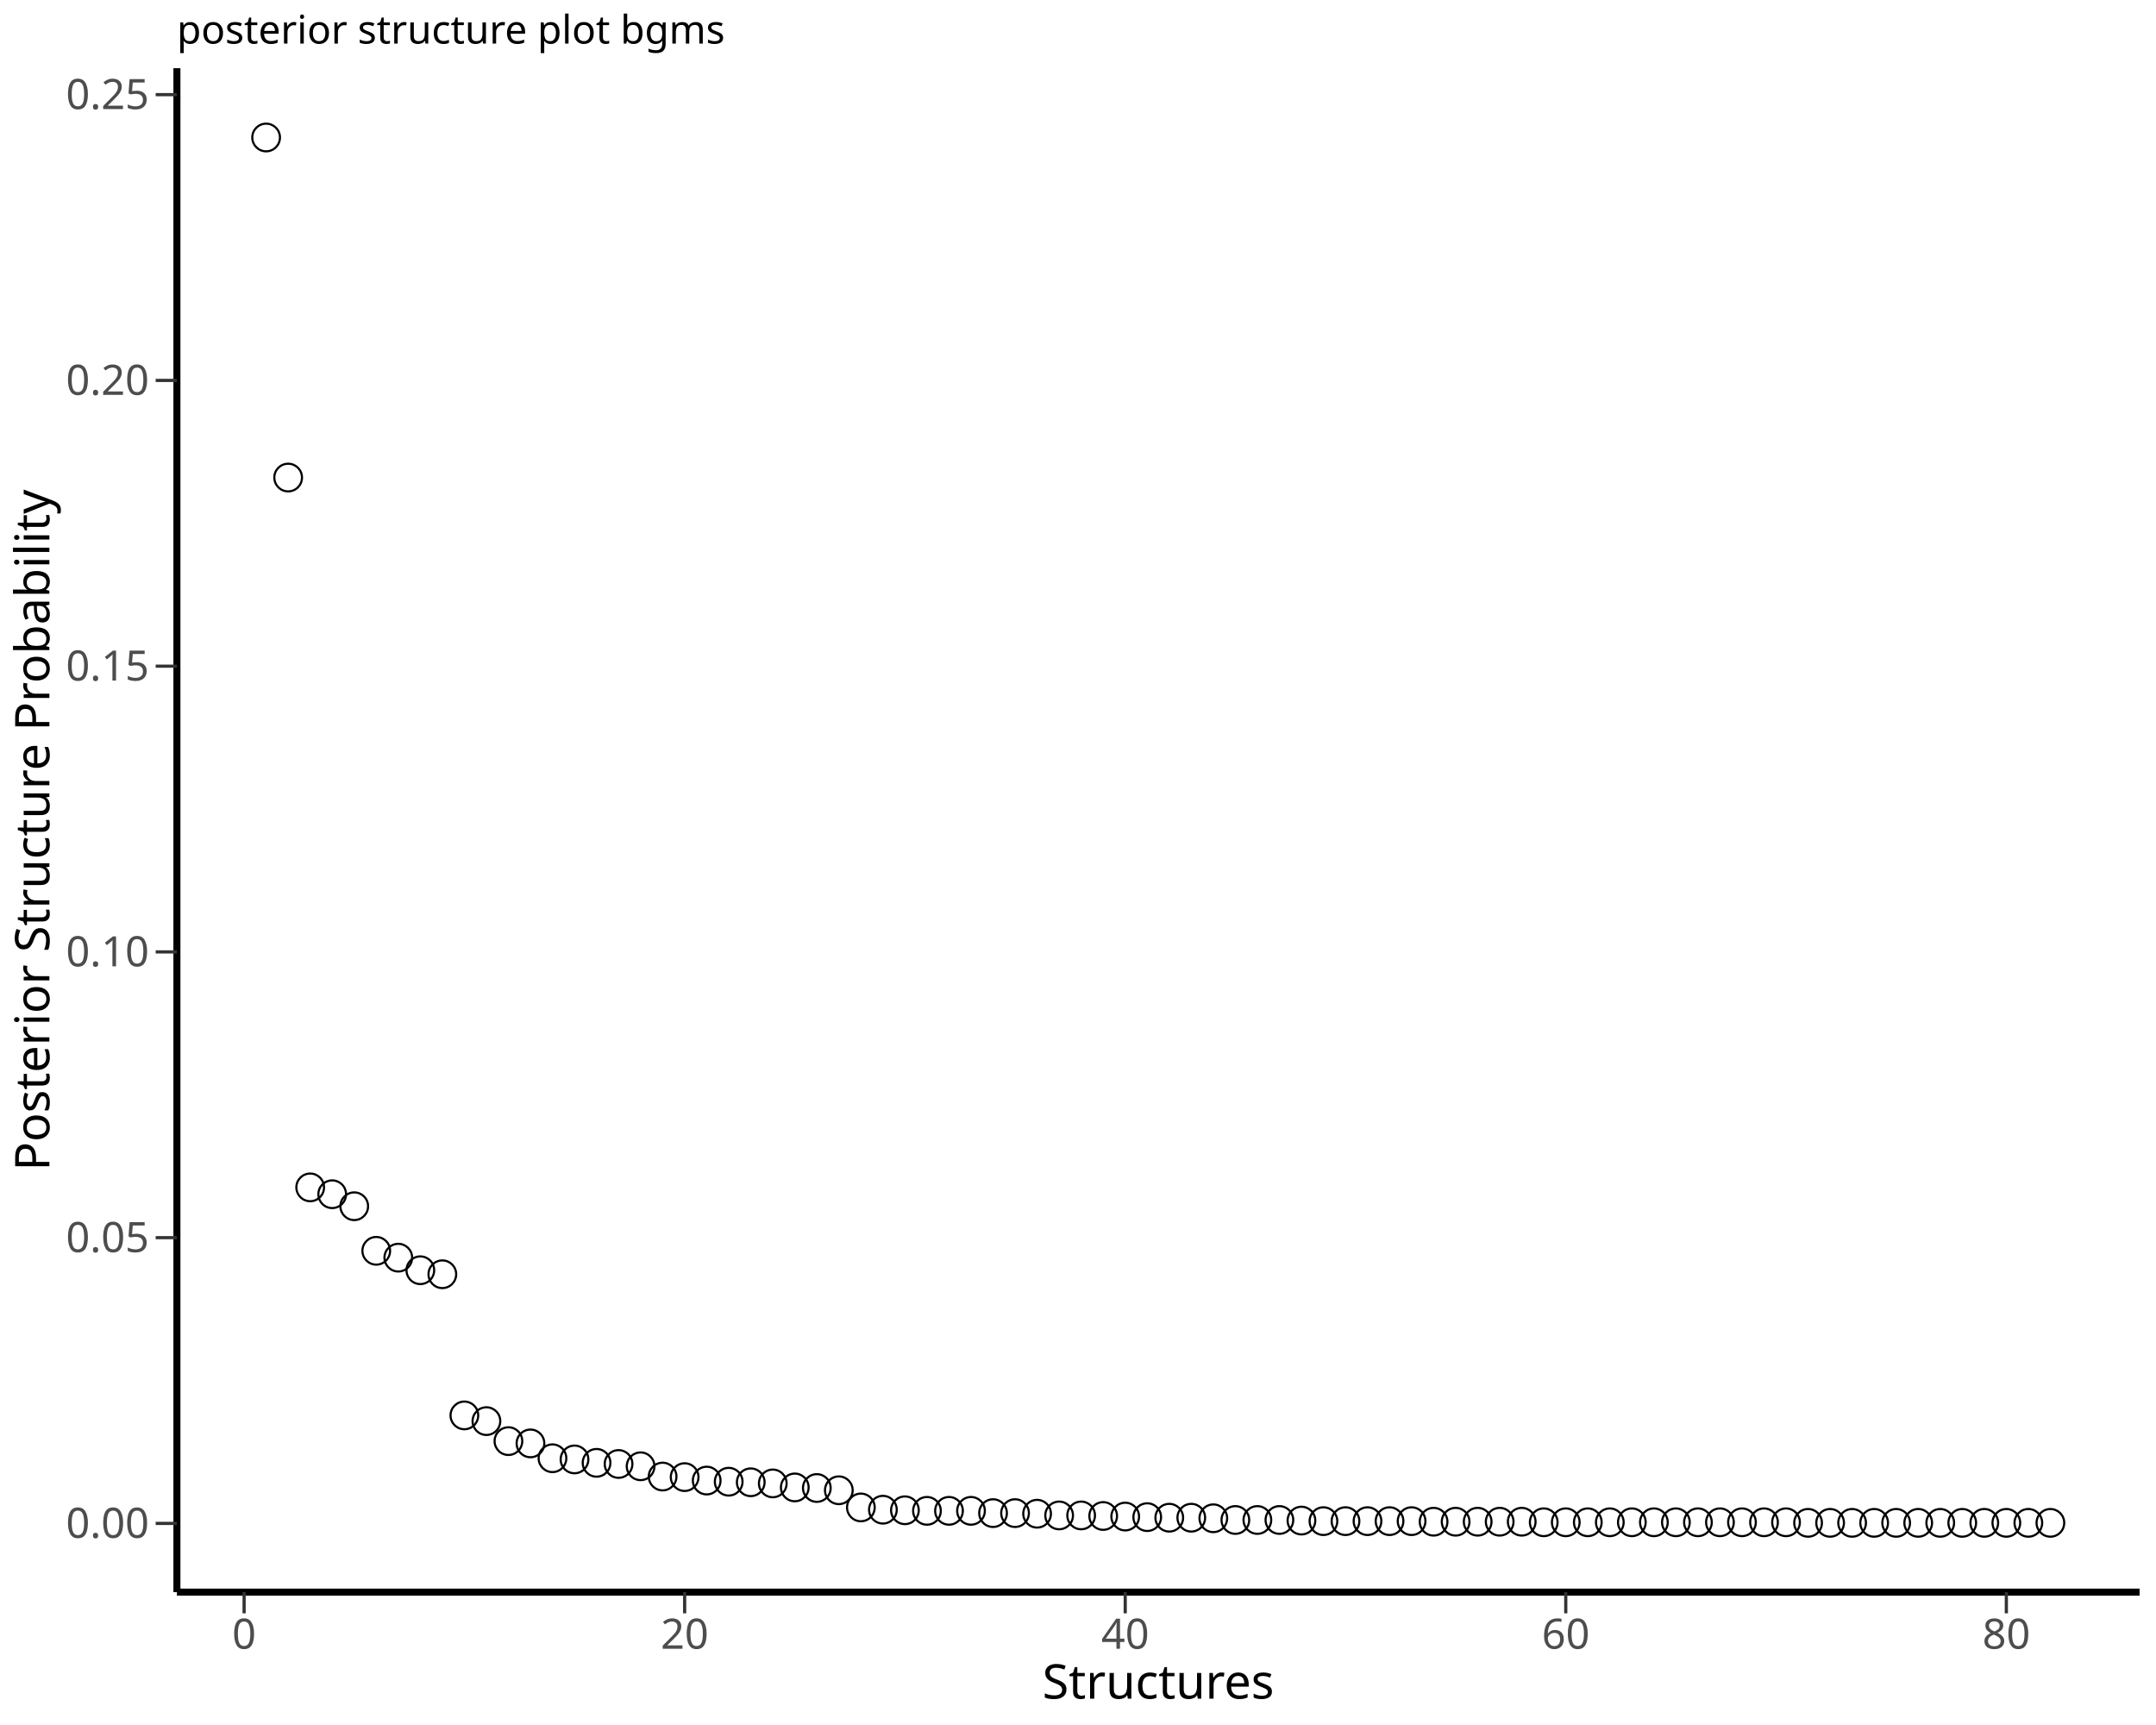
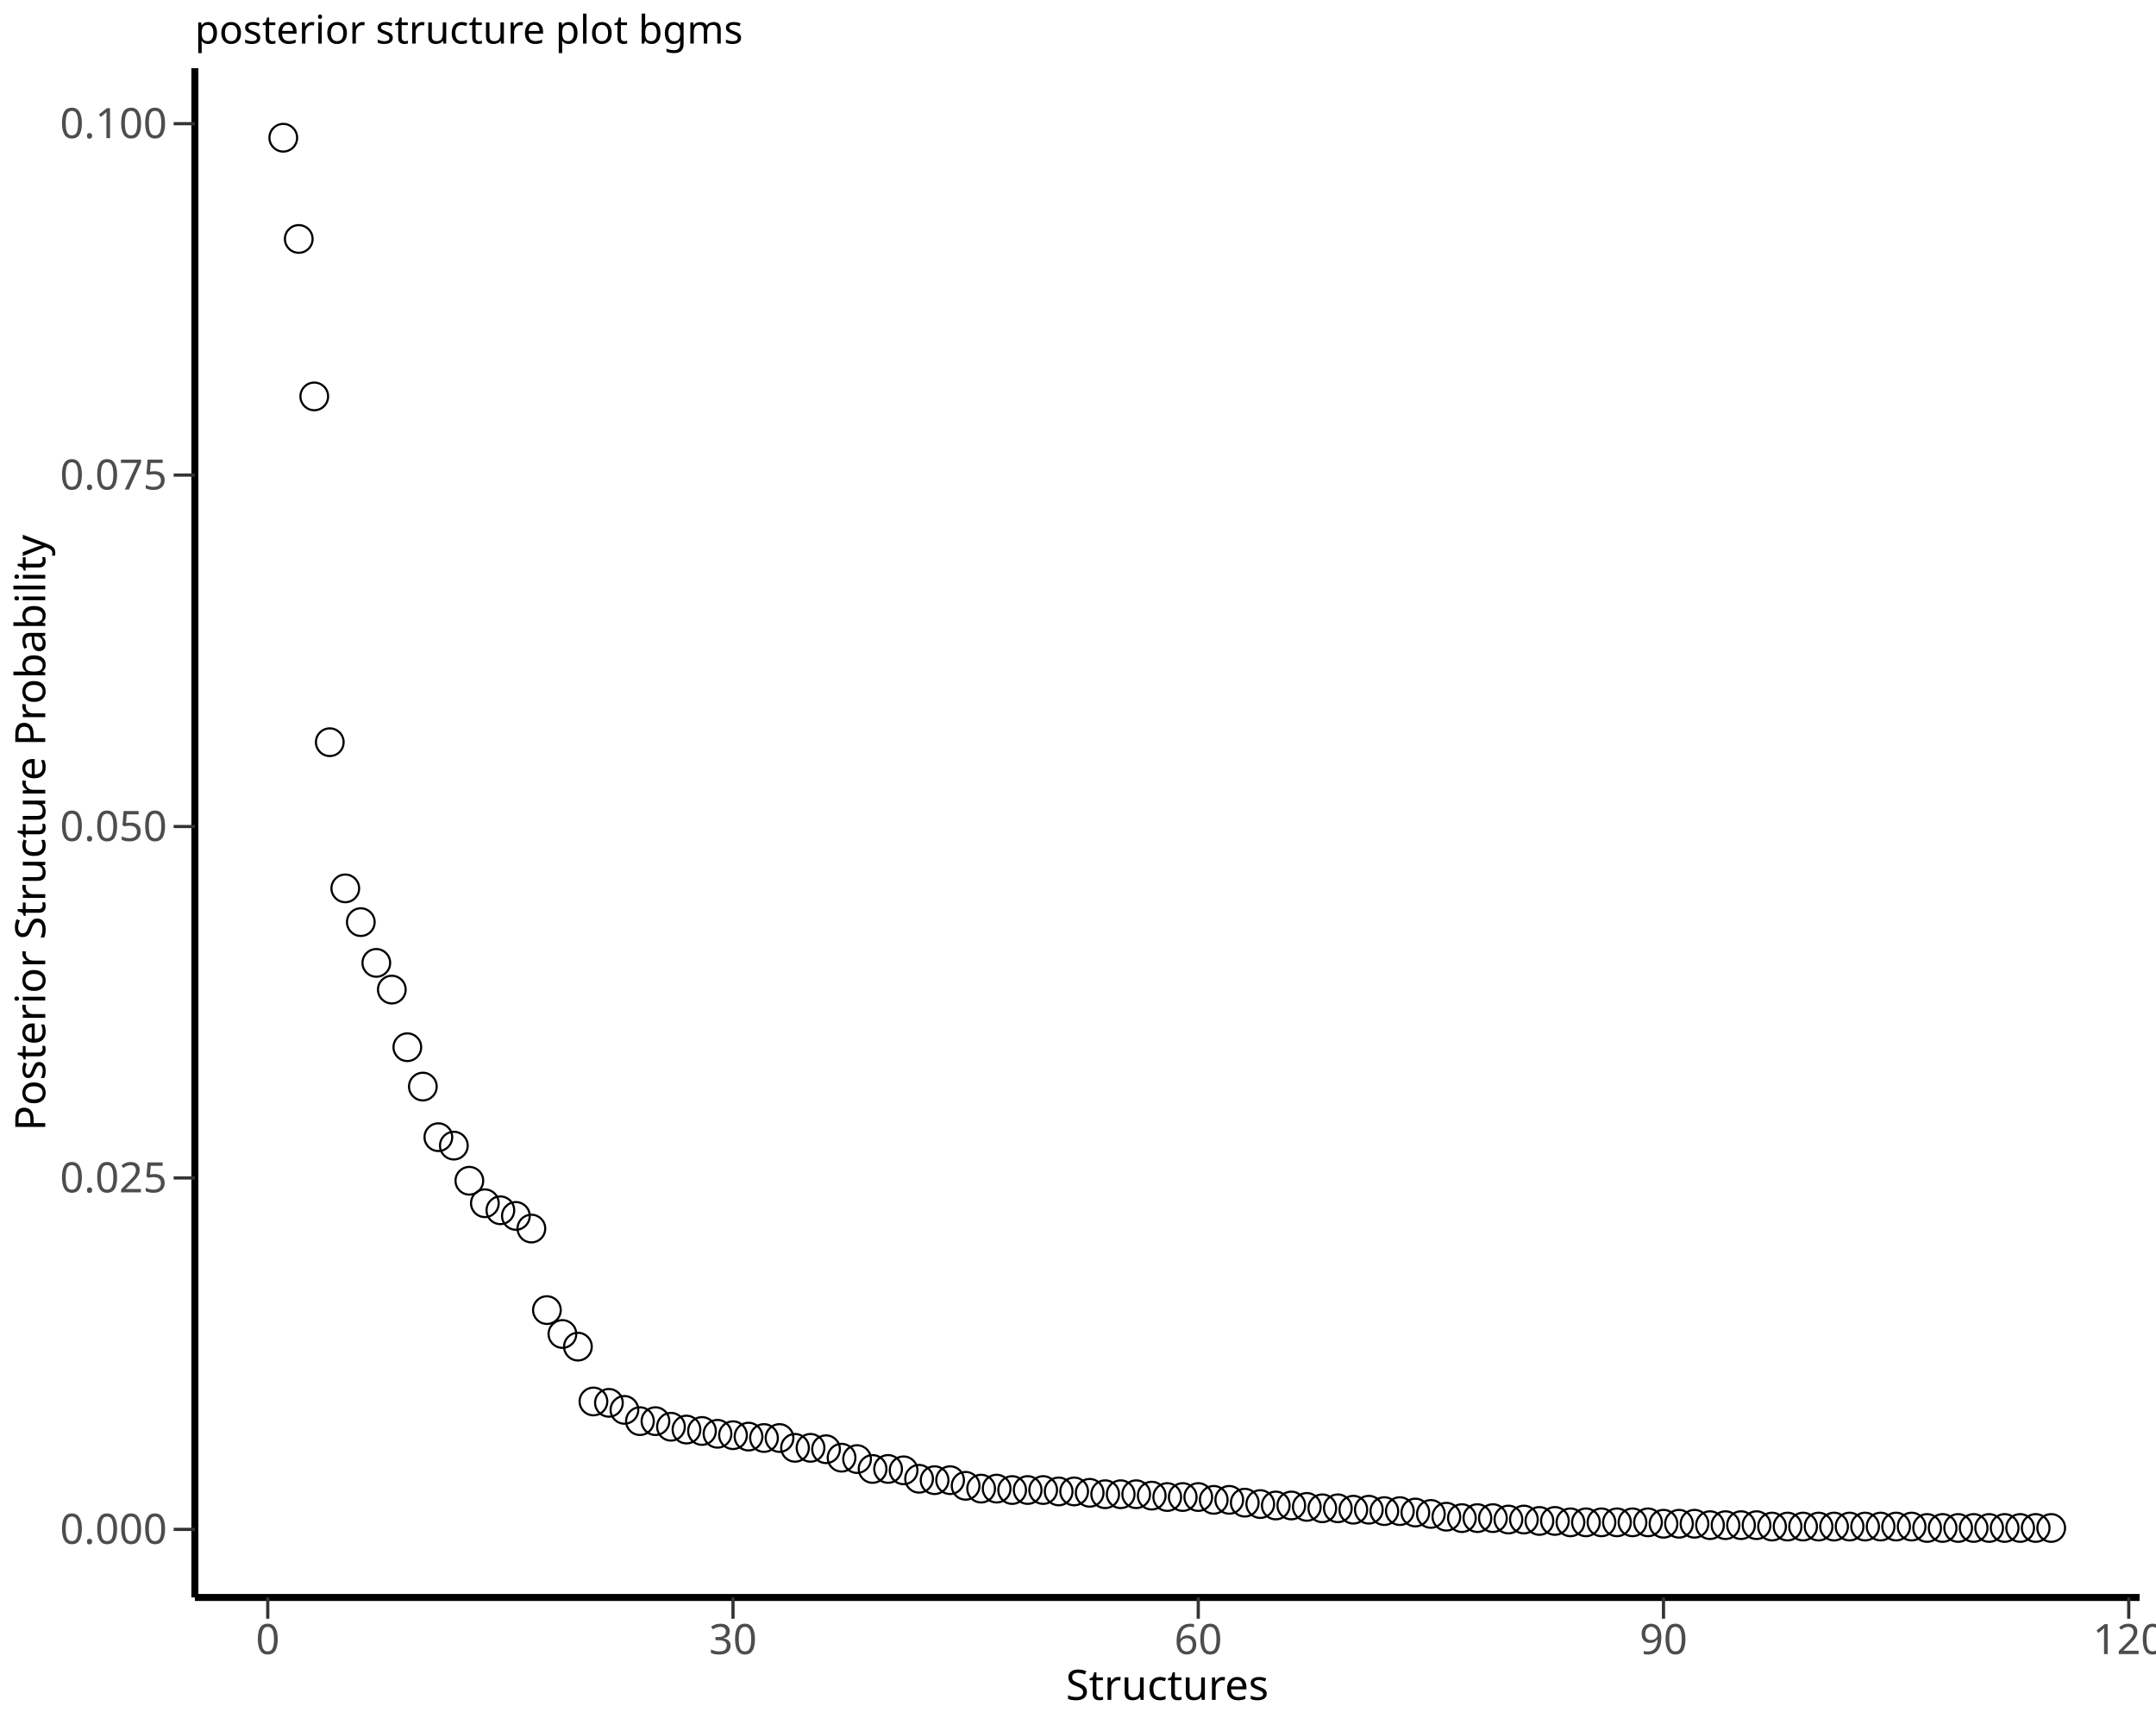
<svg xmlns="http://www.w3.org/2000/svg" class="svglite" data-engine-version="2.0" width="720.00pt" height="576.00pt" viewBox="0 0 720.00 576.00">
  <defs>
    <style type="text/css">
    .svglite line, .svglite polyline, .svglite polygon, .svglite path, .svglite rect, .svglite circle {
      fill: none;
      stroke: #000000;
      stroke-linecap: round;
      stroke-linejoin: round;
      stroke-miterlimit: 10.00;
    }
  </style>
  </defs>
  <rect width="100%" height="100%" style="stroke: none; fill: #FFFFFF;" />
  <defs>
    <clipPath id="cpMC4wMHw3MjAuMDB8MC4wMHw1NzYuMDA=">
      <rect x="0.00" y="0.00" width="720.00" height="576.00" />
    </clipPath>
  </defs>
  <g clip-path="url(#cpMC4wMHw3MjAuMDB8MC4wMHw1NzYuMDA=)">
    <rect x="0.00" y="0.00" width="720.00" height="576.00" style="stroke-width: 1.07; stroke: #FFFFFF; fill: #FFFFFF;" />
  </g>
  <defs>
-     <clipPath id="cpNTkuMDh8NzE0LjUyfDIyLjc4fDUzMS42Mw==">
-       <rect x="59.08" y="22.78" width="655.44" height="508.84" />
+     <clipPath id="cpNjUuMDh8NzE0LjUyfDIyLjc4fDUzMy40Mg==">
+       <rect x="65.08" y="22.78" width="649.45" height="510.64" />
    </clipPath>
  </defs>
-   <g clip-path="url(#cpNTkuMDh8NzE0LjUyfDIyLjc4fDUzMS42Mw==)">
-     <rect x="59.08" y="22.78" width="655.44" height="508.84" style="stroke-width: 1.07; stroke: none; fill: #FFFFFF;" />
-     <circle cx="88.87" cy="45.91" r="4.62" style="stroke-width: 0.71;" />
-     <circle cx="96.23" cy="159.46" r="4.62" style="stroke-width: 0.71;" />
-     <circle cx="103.59" cy="396.48" r="4.62" style="stroke-width: 0.71;" />
-     <circle cx="110.94" cy="398.77" r="4.62" style="stroke-width: 0.71;" />
-     <circle cx="118.30" cy="402.78" r="4.62" style="stroke-width: 0.71;" />
-     <circle cx="125.65" cy="417.66" r="4.62" style="stroke-width: 0.71;" />
-     <circle cx="133.01" cy="419.95" r="4.62" style="stroke-width: 0.71;" />
-     <circle cx="140.37" cy="424.15" r="4.62" style="stroke-width: 0.71;" />
-     <circle cx="147.72" cy="425.49" r="4.62" style="stroke-width: 0.71;" />
-     <circle cx="155.08" cy="472.62" r="4.62" style="stroke-width: 0.71;" />
-     <circle cx="162.44" cy="474.53" r="4.62" style="stroke-width: 0.71;" />
-     <circle cx="169.79" cy="481.21" r="4.62" style="stroke-width: 0.71;" />
-     <circle cx="177.15" cy="481.97" r="4.62" style="stroke-width: 0.71;" />
-     <circle cx="184.50" cy="486.93" r="4.62" style="stroke-width: 0.71;" />
-     <circle cx="191.86" cy="487.32" r="4.62" style="stroke-width: 0.71;" />
-     <circle cx="199.22" cy="488.46" r="4.62" style="stroke-width: 0.71;" />
-     <circle cx="206.57" cy="488.84" r="4.62" style="stroke-width: 0.71;" />
-     <circle cx="213.93" cy="489.61" r="4.62" style="stroke-width: 0.71;" />
-     <circle cx="221.28" cy="493.04" r="4.62" style="stroke-width: 0.71;" />
-     <circle cx="228.64" cy="493.23" r="4.62" style="stroke-width: 0.71;" />
-     <circle cx="236.00" cy="494.38" r="4.62" style="stroke-width: 0.71;" />
-     <circle cx="243.35" cy="494.76" r="4.62" style="stroke-width: 0.71;" />
-     <circle cx="250.71" cy="494.95" r="4.62" style="stroke-width: 0.71;" />
-     <circle cx="258.07" cy="495.33" r="4.62" style="stroke-width: 0.71;" />
-     <circle cx="265.42" cy="496.67" r="4.62" style="stroke-width: 0.71;" />
-     <circle cx="272.78" cy="496.86" r="4.62" style="stroke-width: 0.71;" />
-     <circle cx="280.13" cy="497.62" r="4.62" style="stroke-width: 0.71;" />
-     <circle cx="287.49" cy="503.35" r="4.62" style="stroke-width: 0.71;" />
-     <circle cx="294.85" cy="504.11" r="4.62" style="stroke-width: 0.71;" />
-     <circle cx="302.20" cy="504.30" r="4.62" style="stroke-width: 0.71;" />
-     <circle cx="309.56" cy="504.49" r="4.62" style="stroke-width: 0.71;" />
-     <circle cx="316.92" cy="504.49" r="4.62" style="stroke-width: 0.71;" />
-     <circle cx="324.27" cy="504.49" r="4.62" style="stroke-width: 0.71;" />
-     <circle cx="331.63" cy="505.25" r="4.62" style="stroke-width: 0.71;" />
-     <circle cx="338.98" cy="505.25" r="4.62" style="stroke-width: 0.71;" />
-     <circle cx="346.34" cy="505.45" r="4.62" style="stroke-width: 0.71;" />
-     <circle cx="353.70" cy="506.02" r="4.62" style="stroke-width: 0.71;" />
-     <circle cx="361.05" cy="506.02" r="4.62" style="stroke-width: 0.71;" />
-     <circle cx="368.41" cy="506.21" r="4.62" style="stroke-width: 0.71;" />
-     <circle cx="375.77" cy="506.40" r="4.62" style="stroke-width: 0.71;" />
-     <circle cx="383.12" cy="506.59" r="4.62" style="stroke-width: 0.71;" />
-     <circle cx="390.48" cy="506.78" r="4.62" style="stroke-width: 0.71;" />
-     <circle cx="397.83" cy="506.78" r="4.62" style="stroke-width: 0.71;" />
-     <circle cx="405.19" cy="506.97" r="4.62" style="stroke-width: 0.71;" />
-     <circle cx="412.55" cy="507.54" r="4.62" style="stroke-width: 0.71;" />
-     <circle cx="419.90" cy="507.54" r="4.62" style="stroke-width: 0.71;" />
-     <circle cx="427.26" cy="507.54" r="4.62" style="stroke-width: 0.71;" />
-     <circle cx="434.62" cy="507.74" r="4.62" style="stroke-width: 0.71;" />
-     <circle cx="441.97" cy="507.93" r="4.62" style="stroke-width: 0.71;" />
-     <circle cx="449.33" cy="507.93" r="4.62" style="stroke-width: 0.71;" />
-     <circle cx="456.68" cy="507.93" r="4.62" style="stroke-width: 0.71;" />
-     <circle cx="464.04" cy="507.93" r="4.62" style="stroke-width: 0.71;" />
-     <circle cx="471.40" cy="507.93" r="4.62" style="stroke-width: 0.71;" />
-     <circle cx="478.75" cy="508.12" r="4.62" style="stroke-width: 0.71;" />
-     <circle cx="486.11" cy="508.12" r="4.62" style="stroke-width: 0.71;" />
-     <circle cx="493.47" cy="508.12" r="4.62" style="stroke-width: 0.71;" />
-     <circle cx="500.82" cy="508.12" r="4.62" style="stroke-width: 0.71;" />
-     <circle cx="508.18" cy="508.12" r="4.62" style="stroke-width: 0.71;" />
-     <circle cx="515.53" cy="508.31" r="4.62" style="stroke-width: 0.71;" />
-     <circle cx="522.89" cy="508.31" r="4.62" style="stroke-width: 0.71;" />
-     <circle cx="530.25" cy="508.31" r="4.62" style="stroke-width: 0.71;" />
-     <circle cx="537.60" cy="508.31" r="4.62" style="stroke-width: 0.71;" />
-     <circle cx="544.96" cy="508.31" r="4.62" style="stroke-width: 0.71;" />
-     <circle cx="552.32" cy="508.31" r="4.62" style="stroke-width: 0.71;" />
-     <circle cx="559.67" cy="508.31" r="4.62" style="stroke-width: 0.71;" />
-     <circle cx="567.03" cy="508.31" r="4.62" style="stroke-width: 0.71;" />
-     <circle cx="574.38" cy="508.31" r="4.62" style="stroke-width: 0.71;" />
-     <circle cx="581.74" cy="508.31" r="4.62" style="stroke-width: 0.71;" />
-     <circle cx="589.10" cy="508.31" r="4.62" style="stroke-width: 0.71;" />
-     <circle cx="596.45" cy="508.31" r="4.62" style="stroke-width: 0.71;" />
-     <circle cx="603.81" cy="508.50" r="4.62" style="stroke-width: 0.71;" />
-     <circle cx="611.17" cy="508.50" r="4.62" style="stroke-width: 0.71;" />
-     <circle cx="618.52" cy="508.50" r="4.62" style="stroke-width: 0.71;" />
-     <circle cx="625.88" cy="508.50" r="4.62" style="stroke-width: 0.71;" />
-     <circle cx="633.23" cy="508.50" r="4.62" style="stroke-width: 0.71;" />
-     <circle cx="640.59" cy="508.50" r="4.62" style="stroke-width: 0.71;" />
-     <circle cx="647.95" cy="508.50" r="4.62" style="stroke-width: 0.71;" />
-     <circle cx="655.30" cy="508.50" r="4.62" style="stroke-width: 0.71;" />
-     <circle cx="662.66" cy="508.50" r="4.62" style="stroke-width: 0.71;" />
-     <circle cx="670.02" cy="508.50" r="4.62" style="stroke-width: 0.71;" />
-     <circle cx="677.37" cy="508.50" r="4.62" style="stroke-width: 0.71;" />
-     <circle cx="684.73" cy="508.50" r="4.62" style="stroke-width: 0.71;" />
+   <g clip-path="url(#cpNjUuMDh8NzE0LjUyfDIyLjc4fDUzMy40Mg==)">
+     <rect x="65.08" y="22.78" width="649.45" height="510.64" style="stroke-width: 1.07; stroke: none; fill: #FFFFFF;" />
+     <circle cx="94.60" cy="45.99" r="4.62" style="stroke-width: 0.71;" />
+     <circle cx="99.77" cy="79.79" r="4.62" style="stroke-width: 0.71;" />
+     <circle cx="104.95" cy="132.36" r="4.62" style="stroke-width: 0.71;" />
+     <circle cx="110.13" cy="247.83" r="4.62" style="stroke-width: 0.71;" />
+     <circle cx="115.31" cy="296.64" r="4.62" style="stroke-width: 0.71;" />
+     <circle cx="120.49" cy="307.91" r="4.62" style="stroke-width: 0.71;" />
+     <circle cx="125.67" cy="321.52" r="4.62" style="stroke-width: 0.71;" />
+     <circle cx="130.85" cy="330.44" r="4.62" style="stroke-width: 0.71;" />
+     <circle cx="136.03" cy="349.68" r="4.62" style="stroke-width: 0.71;" />
+     <circle cx="141.21" cy="362.82" r="4.62" style="stroke-width: 0.71;" />
+     <circle cx="146.39" cy="379.72" r="4.62" style="stroke-width: 0.71;" />
+     <circle cx="151.56" cy="382.54" r="4.62" style="stroke-width: 0.71;" />
+     <circle cx="156.74" cy="394.27" r="4.62" style="stroke-width: 0.71;" />
+     <circle cx="161.92" cy="401.78" r="4.62" style="stroke-width: 0.71;" />
+     <circle cx="167.10" cy="404.13" r="4.62" style="stroke-width: 0.71;" />
+     <circle cx="172.28" cy="406.01" r="4.62" style="stroke-width: 0.71;" />
+     <circle cx="177.46" cy="410.23" r="4.62" style="stroke-width: 0.71;" />
+     <circle cx="182.64" cy="437.46" r="4.62" style="stroke-width: 0.71;" />
+     <circle cx="187.82" cy="445.44" r="4.62" style="stroke-width: 0.71;" />
+     <circle cx="193.00" cy="449.66" r="4.62" style="stroke-width: 0.71;" />
+     <circle cx="198.18" cy="467.97" r="4.62" style="stroke-width: 0.71;" />
+     <circle cx="203.35" cy="468.43" r="4.62" style="stroke-width: 0.71;" />
+     <circle cx="208.53" cy="470.78" r="4.62" style="stroke-width: 0.71;" />
+     <circle cx="213.71" cy="474.54" r="4.62" style="stroke-width: 0.71;" />
+     <circle cx="218.89" cy="474.54" r="4.62" style="stroke-width: 0.71;" />
+     <circle cx="224.07" cy="476.41" r="4.62" style="stroke-width: 0.71;" />
+     <circle cx="229.25" cy="477.35" r="4.62" style="stroke-width: 0.71;" />
+     <circle cx="234.43" cy="477.82" r="4.62" style="stroke-width: 0.71;" />
+     <circle cx="239.61" cy="478.76" r="4.62" style="stroke-width: 0.71;" />
+     <circle cx="244.79" cy="479.23" r="4.62" style="stroke-width: 0.71;" />
+     <circle cx="249.97" cy="479.70" r="4.62" style="stroke-width: 0.71;" />
+     <circle cx="255.14" cy="480.17" r="4.62" style="stroke-width: 0.71;" />
+     <circle cx="260.32" cy="480.17" r="4.62" style="stroke-width: 0.71;" />
+     <circle cx="265.50" cy="483.45" r="4.62" style="stroke-width: 0.71;" />
+     <circle cx="270.68" cy="483.45" r="4.62" style="stroke-width: 0.71;" />
+     <circle cx="275.86" cy="483.92" r="4.62" style="stroke-width: 0.71;" />
+     <circle cx="281.04" cy="486.74" r="4.62" style="stroke-width: 0.71;" />
+     <circle cx="286.22" cy="487.21" r="4.62" style="stroke-width: 0.71;" />
+     <circle cx="291.40" cy="490.50" r="4.62" style="stroke-width: 0.71;" />
+     <circle cx="296.58" cy="490.50" r="4.62" style="stroke-width: 0.71;" />
+     <circle cx="301.76" cy="490.96" r="4.62" style="stroke-width: 0.71;" />
+     <circle cx="306.93" cy="493.78" r="4.62" style="stroke-width: 0.71;" />
+     <circle cx="312.11" cy="494.25" r="4.62" style="stroke-width: 0.71;" />
+     <circle cx="317.29" cy="494.25" r="4.62" style="stroke-width: 0.71;" />
+     <circle cx="322.47" cy="496.13" r="4.62" style="stroke-width: 0.71;" />
+     <circle cx="327.65" cy="497.07" r="4.62" style="stroke-width: 0.71;" />
+     <circle cx="332.83" cy="497.07" r="4.62" style="stroke-width: 0.71;" />
+     <circle cx="338.01" cy="497.54" r="4.62" style="stroke-width: 0.71;" />
+     <circle cx="343.19" cy="497.54" r="4.62" style="stroke-width: 0.71;" />
+     <circle cx="348.37" cy="497.54" r="4.62" style="stroke-width: 0.71;" />
+     <circle cx="353.54" cy="498.01" r="4.62" style="stroke-width: 0.71;" />
+     <circle cx="358.72" cy="498.01" r="4.62" style="stroke-width: 0.71;" />
+     <circle cx="363.90" cy="498.47" r="4.62" style="stroke-width: 0.71;" />
+     <circle cx="369.08" cy="498.94" r="4.62" style="stroke-width: 0.71;" />
+     <circle cx="374.26" cy="498.94" r="4.62" style="stroke-width: 0.71;" />
+     <circle cx="379.44" cy="498.94" r="4.62" style="stroke-width: 0.71;" />
+     <circle cx="384.62" cy="499.41" r="4.62" style="stroke-width: 0.71;" />
+     <circle cx="389.80" cy="499.88" r="4.62" style="stroke-width: 0.71;" />
+     <circle cx="394.98" cy="499.88" r="4.62" style="stroke-width: 0.71;" />
+     <circle cx="400.16" cy="499.88" r="4.62" style="stroke-width: 0.71;" />
+     <circle cx="405.33" cy="500.82" r="4.62" style="stroke-width: 0.71;" />
+     <circle cx="410.51" cy="500.82" r="4.62" style="stroke-width: 0.71;" />
+     <circle cx="415.69" cy="501.76" r="4.62" style="stroke-width: 0.71;" />
+     <circle cx="420.87" cy="502.23" r="4.62" style="stroke-width: 0.71;" />
+     <circle cx="426.05" cy="502.70" r="4.62" style="stroke-width: 0.71;" />
+     <circle cx="431.23" cy="502.70" r="4.62" style="stroke-width: 0.71;" />
+     <circle cx="436.41" cy="503.17" r="4.62" style="stroke-width: 0.71;" />
+     <circle cx="441.59" cy="503.64" r="4.62" style="stroke-width: 0.71;" />
+     <circle cx="446.77" cy="503.64" r="4.62" style="stroke-width: 0.71;" />
+     <circle cx="451.95" cy="504.11" r="4.62" style="stroke-width: 0.71;" />
+     <circle cx="457.12" cy="504.11" r="4.62" style="stroke-width: 0.71;" />
+     <circle cx="462.30" cy="504.58" r="4.62" style="stroke-width: 0.71;" />
+     <circle cx="467.48" cy="504.58" r="4.62" style="stroke-width: 0.71;" />
+     <circle cx="472.66" cy="505.05" r="4.62" style="stroke-width: 0.71;" />
+     <circle cx="477.84" cy="505.52" r="4.62" style="stroke-width: 0.71;" />
+     <circle cx="483.02" cy="506.45" r="4.62" style="stroke-width: 0.71;" />
+     <circle cx="488.20" cy="506.92" r="4.62" style="stroke-width: 0.71;" />
+     <circle cx="493.38" cy="506.92" r="4.62" style="stroke-width: 0.71;" />
+     <circle cx="498.56" cy="506.92" r="4.62" style="stroke-width: 0.71;" />
+     <circle cx="503.74" cy="507.39" r="4.62" style="stroke-width: 0.71;" />
+     <circle cx="508.91" cy="507.39" r="4.62" style="stroke-width: 0.71;" />
+     <circle cx="514.09" cy="507.86" r="4.62" style="stroke-width: 0.71;" />
+     <circle cx="519.27" cy="507.86" r="4.62" style="stroke-width: 0.71;" />
+     <circle cx="524.45" cy="508.33" r="4.62" style="stroke-width: 0.71;" />
+     <circle cx="529.63" cy="508.33" r="4.62" style="stroke-width: 0.71;" />
+     <circle cx="534.81" cy="508.33" r="4.62" style="stroke-width: 0.71;" />
+     <circle cx="539.99" cy="508.33" r="4.62" style="stroke-width: 0.71;" />
+     <circle cx="545.17" cy="508.33" r="4.62" style="stroke-width: 0.71;" />
+     <circle cx="550.35" cy="508.33" r="4.62" style="stroke-width: 0.71;" />
+     <circle cx="555.53" cy="508.80" r="4.62" style="stroke-width: 0.71;" />
+     <circle cx="560.70" cy="508.80" r="4.62" style="stroke-width: 0.71;" />
+     <circle cx="565.88" cy="508.80" r="4.62" style="stroke-width: 0.71;" />
+     <circle cx="571.06" cy="509.27" r="4.62" style="stroke-width: 0.71;" />
+     <circle cx="576.24" cy="509.27" r="4.62" style="stroke-width: 0.71;" />
+     <circle cx="581.42" cy="509.27" r="4.62" style="stroke-width: 0.71;" />
+     <circle cx="586.60" cy="509.27" r="4.62" style="stroke-width: 0.71;" />
+     <circle cx="591.78" cy="509.74" r="4.62" style="stroke-width: 0.71;" />
+     <circle cx="596.96" cy="509.74" r="4.62" style="stroke-width: 0.71;" />
+     <circle cx="602.14" cy="509.74" r="4.62" style="stroke-width: 0.71;" />
+     <circle cx="607.32" cy="509.74" r="4.62" style="stroke-width: 0.71;" />
+     <circle cx="612.49" cy="509.74" r="4.62" style="stroke-width: 0.71;" />
+     <circle cx="617.67" cy="509.74" r="4.62" style="stroke-width: 0.71;" />
+     <circle cx="622.85" cy="509.74" r="4.62" style="stroke-width: 0.71;" />
+     <circle cx="628.03" cy="509.74" r="4.62" style="stroke-width: 0.71;" />
+     <circle cx="633.21" cy="509.74" r="4.62" style="stroke-width: 0.71;" />
+     <circle cx="638.39" cy="509.74" r="4.62" style="stroke-width: 0.71;" />
+     <circle cx="643.57" cy="510.21" r="4.62" style="stroke-width: 0.71;" />
+     <circle cx="648.75" cy="510.21" r="4.62" style="stroke-width: 0.71;" />
+     <circle cx="653.93" cy="510.21" r="4.62" style="stroke-width: 0.71;" />
+     <circle cx="659.11" cy="510.21" r="4.62" style="stroke-width: 0.71;" />
+     <circle cx="664.28" cy="510.21" r="4.62" style="stroke-width: 0.71;" />
+     <circle cx="669.46" cy="510.21" r="4.62" style="stroke-width: 0.71;" />
+     <circle cx="674.64" cy="510.21" r="4.62" style="stroke-width: 0.71;" />
+     <circle cx="679.82" cy="510.21" r="4.62" style="stroke-width: 0.71;" />
+     <circle cx="685.00" cy="510.21" r="4.62" style="stroke-width: 0.71;" />
  </g>
  <g clip-path="url(#cpMC4wMHw3MjAuMDB8MC4wMHw1NzYuMDA=)">
-     <polyline points="59.08,531.63 59.08,22.78 " style="stroke-width: 2.35; stroke-linecap: butt;" />
-     <text x="49.80" y="513.51" text-anchor="end" style="font-size: 14.00px; fill: #4D4D4D; font-family: sans;" textLength="27.25px" lengthAdjust="spacingAndGlyphs">0.00</text>
-     <text x="49.80" y="418.09" text-anchor="end" style="font-size: 14.00px; fill: #4D4D4D; font-family: sans;" textLength="27.25px" lengthAdjust="spacingAndGlyphs">0.05</text>
-     <text x="49.80" y="322.67" text-anchor="end" style="font-size: 14.00px; fill: #4D4D4D; font-family: sans;" textLength="27.25px" lengthAdjust="spacingAndGlyphs">0.10</text>
-     <text x="49.80" y="227.25" text-anchor="end" style="font-size: 14.00px; fill: #4D4D4D; font-family: sans;" textLength="27.25px" lengthAdjust="spacingAndGlyphs">0.15</text>
-     <text x="49.80" y="131.84" text-anchor="end" style="font-size: 14.00px; fill: #4D4D4D; font-family: sans;" textLength="27.25px" lengthAdjust="spacingAndGlyphs">0.20</text>
-     <text x="49.80" y="36.42" text-anchor="end" style="font-size: 14.00px; fill: #4D4D4D; font-family: sans;" textLength="27.25px" lengthAdjust="spacingAndGlyphs">0.25</text>
-     <polyline points="51.99,508.69 59.08,508.69 " style="stroke-width: 1.07; stroke: #333333; stroke-linecap: butt;" />
-     <polyline points="51.99,413.27 59.08,413.27 " style="stroke-width: 1.07; stroke: #333333; stroke-linecap: butt;" />
-     <polyline points="51.99,317.85 59.08,317.85 " style="stroke-width: 1.07; stroke: #333333; stroke-linecap: butt;" />
-     <polyline points="51.99,222.44 59.08,222.44 " style="stroke-width: 1.07; stroke: #333333; stroke-linecap: butt;" />
-     <polyline points="51.99,127.02 59.08,127.02 " style="stroke-width: 1.07; stroke: #333333; stroke-linecap: butt;" />
-     <polyline points="51.99,31.60 59.08,31.60 " style="stroke-width: 1.07; stroke: #333333; stroke-linecap: butt;" />
-     <polyline points="59.08,531.63 714.52,531.63 " style="stroke-width: 2.35; stroke-linecap: butt;" />
-     <polyline points="81.52,538.72 81.52,531.63 " style="stroke-width: 1.07; stroke: #333333; stroke-linecap: butt;" />
-     <polyline points="228.64,538.72 228.64,531.63 " style="stroke-width: 1.07; stroke: #333333; stroke-linecap: butt;" />
-     <polyline points="375.77,538.72 375.77,531.63 " style="stroke-width: 1.07; stroke: #333333; stroke-linecap: butt;" />
-     <polyline points="522.89,538.72 522.89,531.63 " style="stroke-width: 1.07; stroke: #333333; stroke-linecap: butt;" />
-     <polyline points="670.02,538.72 670.02,531.63 " style="stroke-width: 1.07; stroke: #333333; stroke-linecap: butt;" />
-     <text x="81.52" y="550.54" text-anchor="middle" style="font-size: 14.00px; fill: #4D4D4D; font-family: sans;" textLength="7.79px" lengthAdjust="spacingAndGlyphs">0</text>
-     <text x="228.64" y="550.54" text-anchor="middle" style="font-size: 14.00px; fill: #4D4D4D; font-family: sans;" textLength="15.57px" lengthAdjust="spacingAndGlyphs">20</text>
-     <text x="375.77" y="550.54" text-anchor="middle" style="font-size: 14.00px; fill: #4D4D4D; font-family: sans;" textLength="15.57px" lengthAdjust="spacingAndGlyphs">40</text>
-     <text x="522.89" y="550.54" text-anchor="middle" style="font-size: 14.00px; fill: #4D4D4D; font-family: sans;" textLength="15.57px" lengthAdjust="spacingAndGlyphs">60</text>
-     <text x="670.02" y="550.54" text-anchor="middle" style="font-size: 14.00px; fill: #4D4D4D; font-family: sans;" textLength="15.57px" lengthAdjust="spacingAndGlyphs">80</text>
-     <text x="386.80" y="567.20" text-anchor="middle" style="font-size: 16.00px; font-family: sans;" textLength="72.93px" lengthAdjust="spacingAndGlyphs">Structures</text>
-     <text transform="translate(16.49,277.21) rotate(-90)" text-anchor="middle" style="font-size: 16.00px; font-family: sans;" textLength="212.55px" lengthAdjust="spacingAndGlyphs">Posterior Structure Probability</text>
-     <text x="59.08" y="14.56" style="font-size: 13.20px; font-family: sans;" textLength="167.29px" lengthAdjust="spacingAndGlyphs">posterior structure plot bgms</text>
+     <polyline points="65.08,533.42 65.08,22.78 " style="stroke-width: 2.35; stroke-linecap: butt;" />
+     <text x="55.80" y="515.50" text-anchor="end" style="font-size: 14.00px; fill: #4D4D4D; font-family: sans;" textLength="35.04px" lengthAdjust="spacingAndGlyphs">0.000</text>
+     <text x="55.80" y="398.15" text-anchor="end" style="font-size: 14.00px; fill: #4D4D4D; font-family: sans;" textLength="35.04px" lengthAdjust="spacingAndGlyphs">0.025</text>
+     <text x="55.80" y="280.81" text-anchor="end" style="font-size: 14.00px; fill: #4D4D4D; font-family: sans;" textLength="35.04px" lengthAdjust="spacingAndGlyphs">0.050</text>
+     <text x="55.80" y="163.46" text-anchor="end" style="font-size: 14.00px; fill: #4D4D4D; font-family: sans;" textLength="35.04px" lengthAdjust="spacingAndGlyphs">0.075</text>
+     <text x="55.80" y="46.12" text-anchor="end" style="font-size: 14.00px; fill: #4D4D4D; font-family: sans;" textLength="35.04px" lengthAdjust="spacingAndGlyphs">0.100</text>
+     <polyline points="57.99,510.68 65.08,510.68 " style="stroke-width: 1.07; stroke: #333333; stroke-linecap: butt;" />
+     <polyline points="57.99,393.33 65.08,393.33 " style="stroke-width: 1.07; stroke: #333333; stroke-linecap: butt;" />
+     <polyline points="57.99,275.99 65.08,275.99 " style="stroke-width: 1.07; stroke: #333333; stroke-linecap: butt;" />
+     <polyline points="57.99,158.64 65.08,158.64 " style="stroke-width: 1.07; stroke: #333333; stroke-linecap: butt;" />
+     <polyline points="57.99,41.30 65.08,41.30 " style="stroke-width: 1.07; stroke: #333333; stroke-linecap: butt;" />
+     <polyline points="65.08,533.42 714.52,533.42 " style="stroke-width: 2.35; stroke-linecap: butt;" />
+     <polyline points="89.42,540.51 89.42,533.42 " style="stroke-width: 1.07; stroke: #333333; stroke-linecap: butt;" />
+     <polyline points="244.79,540.51 244.79,533.42 " style="stroke-width: 1.07; stroke: #333333; stroke-linecap: butt;" />
+     <polyline points="400.16,540.51 400.16,533.42 " style="stroke-width: 1.07; stroke: #333333; stroke-linecap: butt;" />
+     <polyline points="555.53,540.51 555.53,533.42 " style="stroke-width: 1.07; stroke: #333333; stroke-linecap: butt;" />
+     <polyline points="710.90,540.51 710.90,533.42 " style="stroke-width: 1.07; stroke: #333333; stroke-linecap: butt;" />
+     <text x="89.42" y="552.33" text-anchor="middle" style="font-size: 14.00px; fill: #4D4D4D; font-family: sans;" textLength="7.79px" lengthAdjust="spacingAndGlyphs">0</text>
+     <text x="244.79" y="552.33" text-anchor="middle" style="font-size: 14.00px; fill: #4D4D4D; font-family: sans;" textLength="15.57px" lengthAdjust="spacingAndGlyphs">30</text>
+     <text x="400.16" y="552.33" text-anchor="middle" style="font-size: 14.00px; fill: #4D4D4D; font-family: sans;" textLength="15.57px" lengthAdjust="spacingAndGlyphs">60</text>
+     <text x="555.53" y="552.33" text-anchor="middle" style="font-size: 14.00px; fill: #4D4D4D; font-family: sans;" textLength="15.57px" lengthAdjust="spacingAndGlyphs">90</text>
+     <text x="710.90" y="552.33" text-anchor="middle" style="font-size: 14.00px; fill: #4D4D4D; font-family: sans;" textLength="23.36px" lengthAdjust="spacingAndGlyphs">120</text>
+     <text x="389.80" y="567.61" text-anchor="middle" style="font-size: 14.00px; font-family: sans;" textLength="63.81px" lengthAdjust="spacingAndGlyphs">Structures</text>
+     <text transform="translate(15.11,278.10) rotate(-90)" text-anchor="middle" style="font-size: 14.00px; font-family: sans;" textLength="185.98px" lengthAdjust="spacingAndGlyphs">Posterior Structure Probability</text>
+     <text x="65.08" y="14.56" style="font-size: 13.20px; font-family: sans;" textLength="167.29px" lengthAdjust="spacingAndGlyphs">posterior structure plot bgms</text>
  </g>
</svg>
